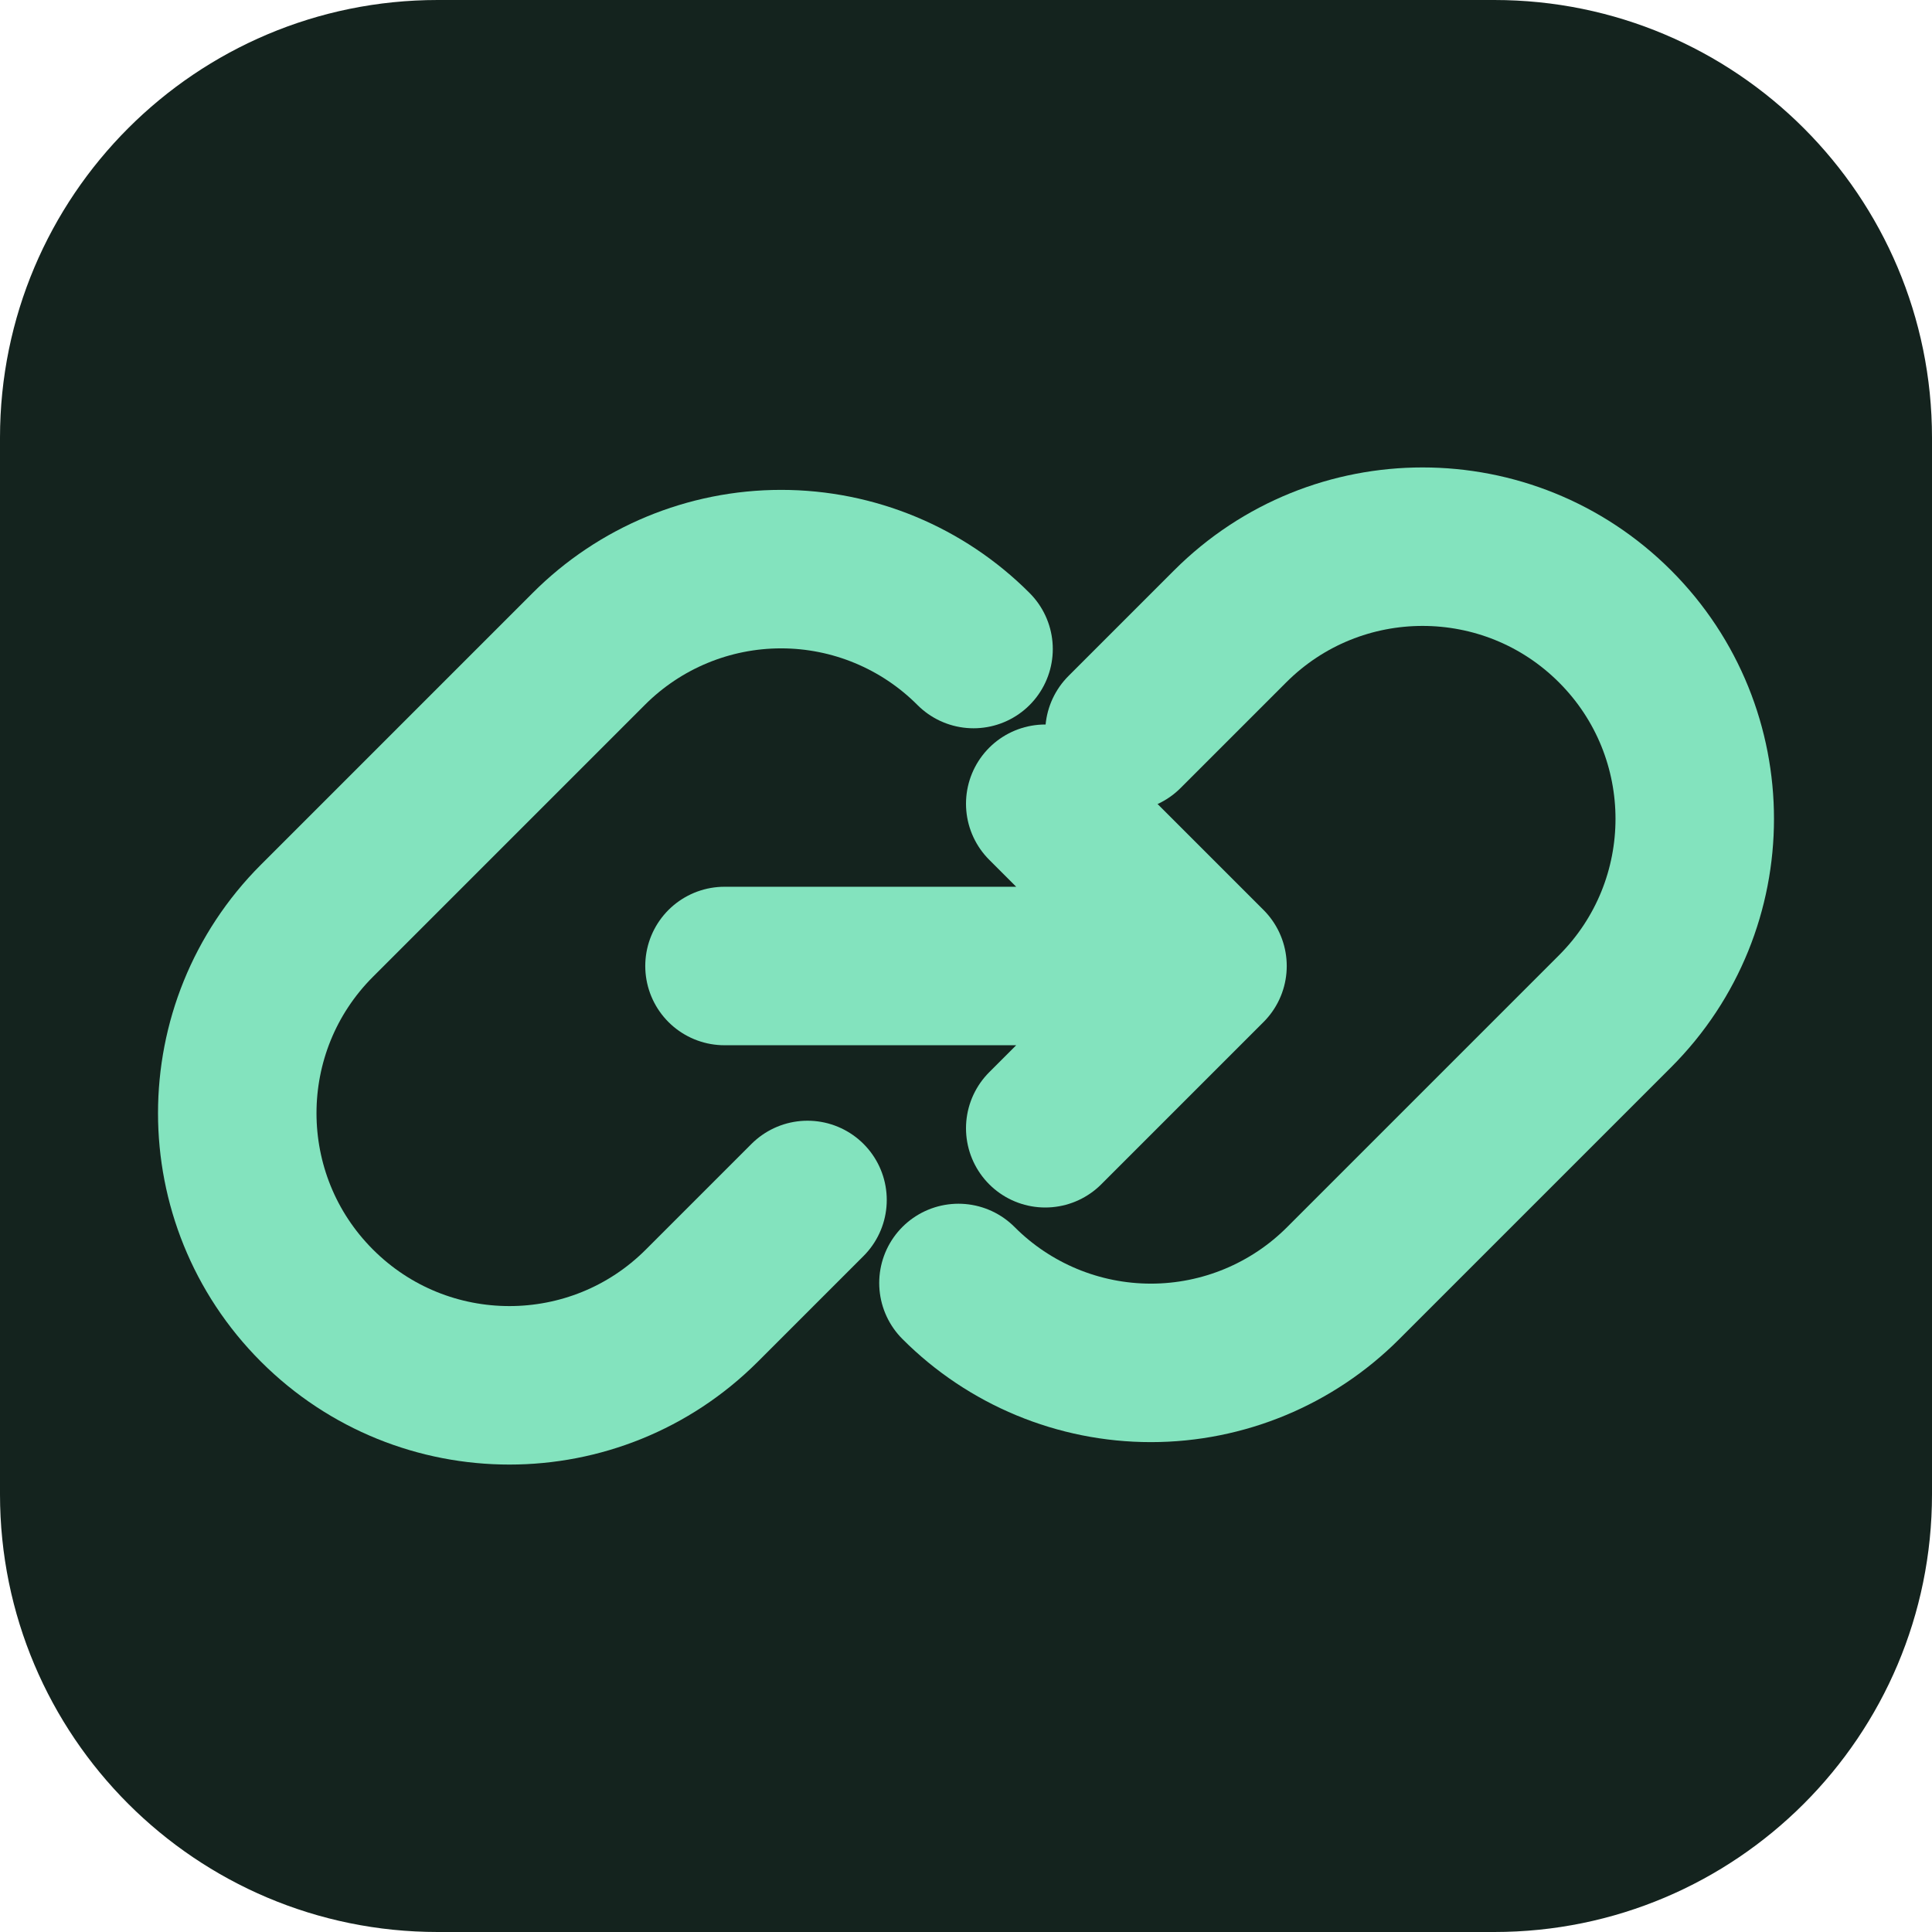
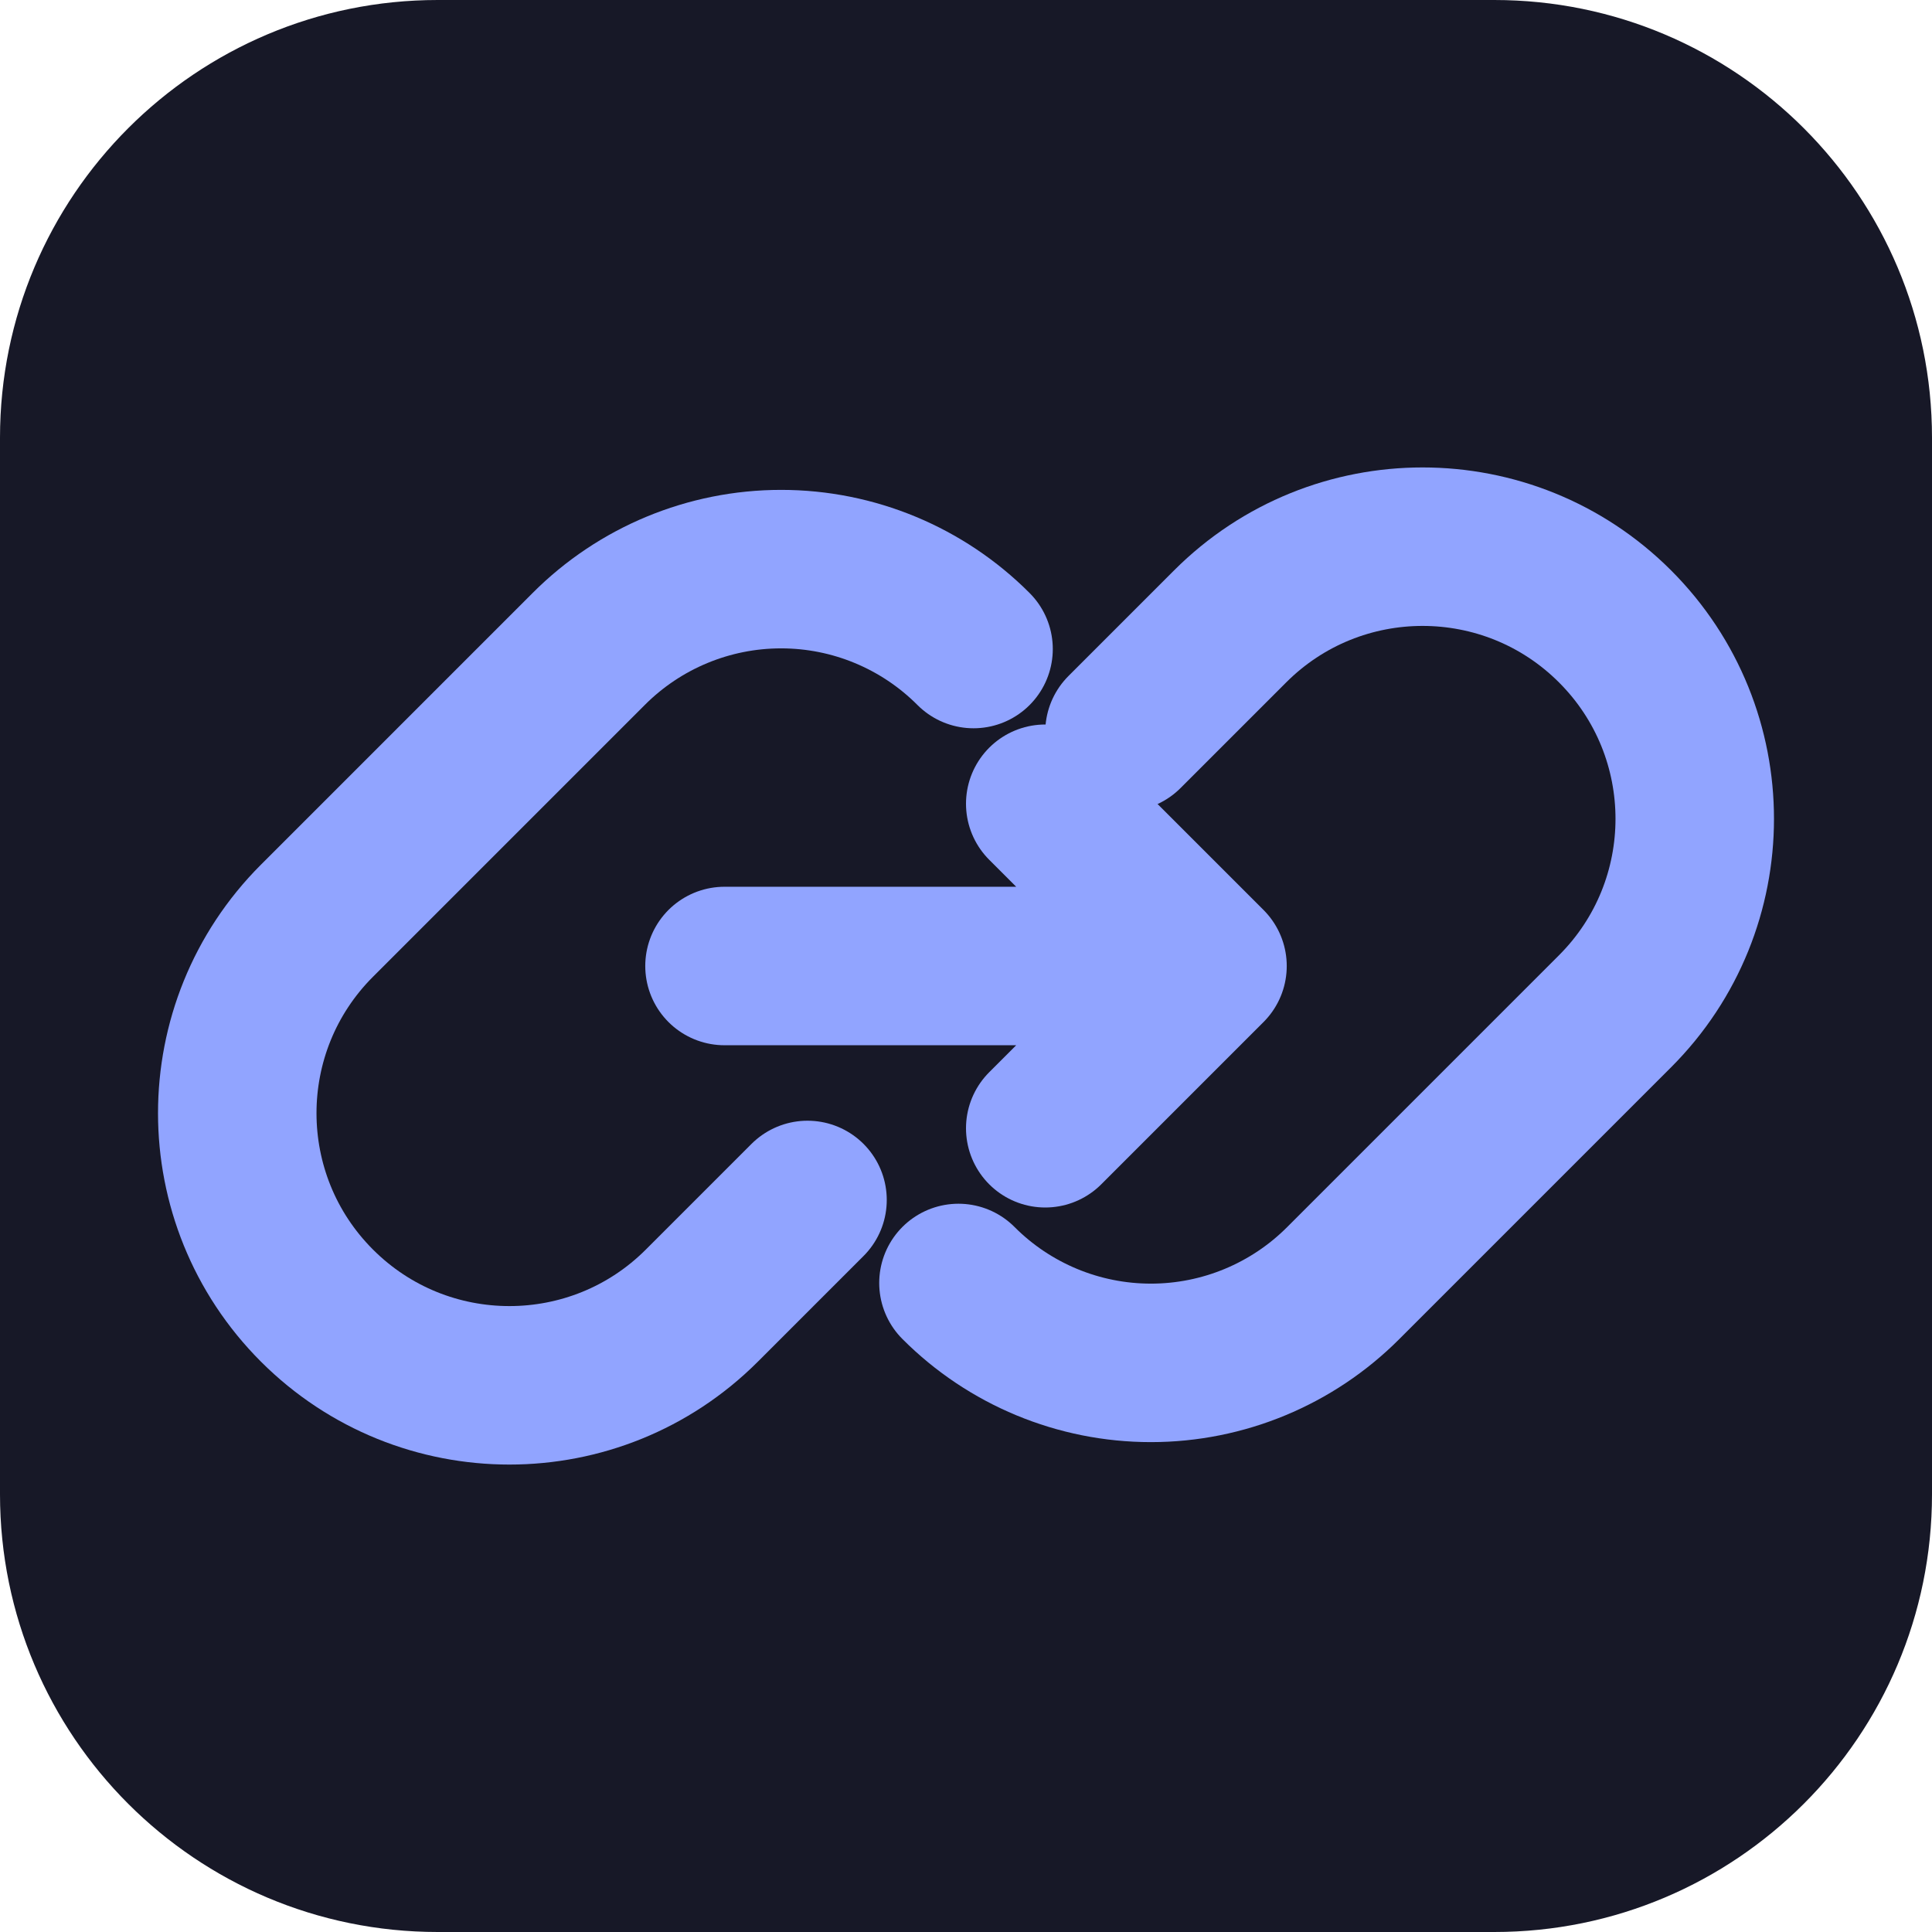
<svg xmlns="http://www.w3.org/2000/svg" width="512" height="512" viewBox="0 0 512 512">
-   <rect width="512" height="512" rx="116" fill="#14231e" />
-   <g fill="none" stroke="#83e3be" stroke-width="42" stroke-linecap="round" stroke-linejoin="round">
+   <rect width="512" height="512" rx="116" fill="#171827" />
+   <g fill="none" stroke="#91a4ff" stroke-width="42" stroke-linecap="round" stroke-linejoin="round">
    <path d="M214 318l-28 28a72 72 0 0 1-102-102l72-72a72 72 0 0 1 102 0" />
    <path d="M298 194l28-28a72 72 0 0 1 102 102l-72 72a72 72 0 0 1-102 0" />
    <path d="M192 256h128m-43-43 43 43-43 43" />
  </g>
</svg>
